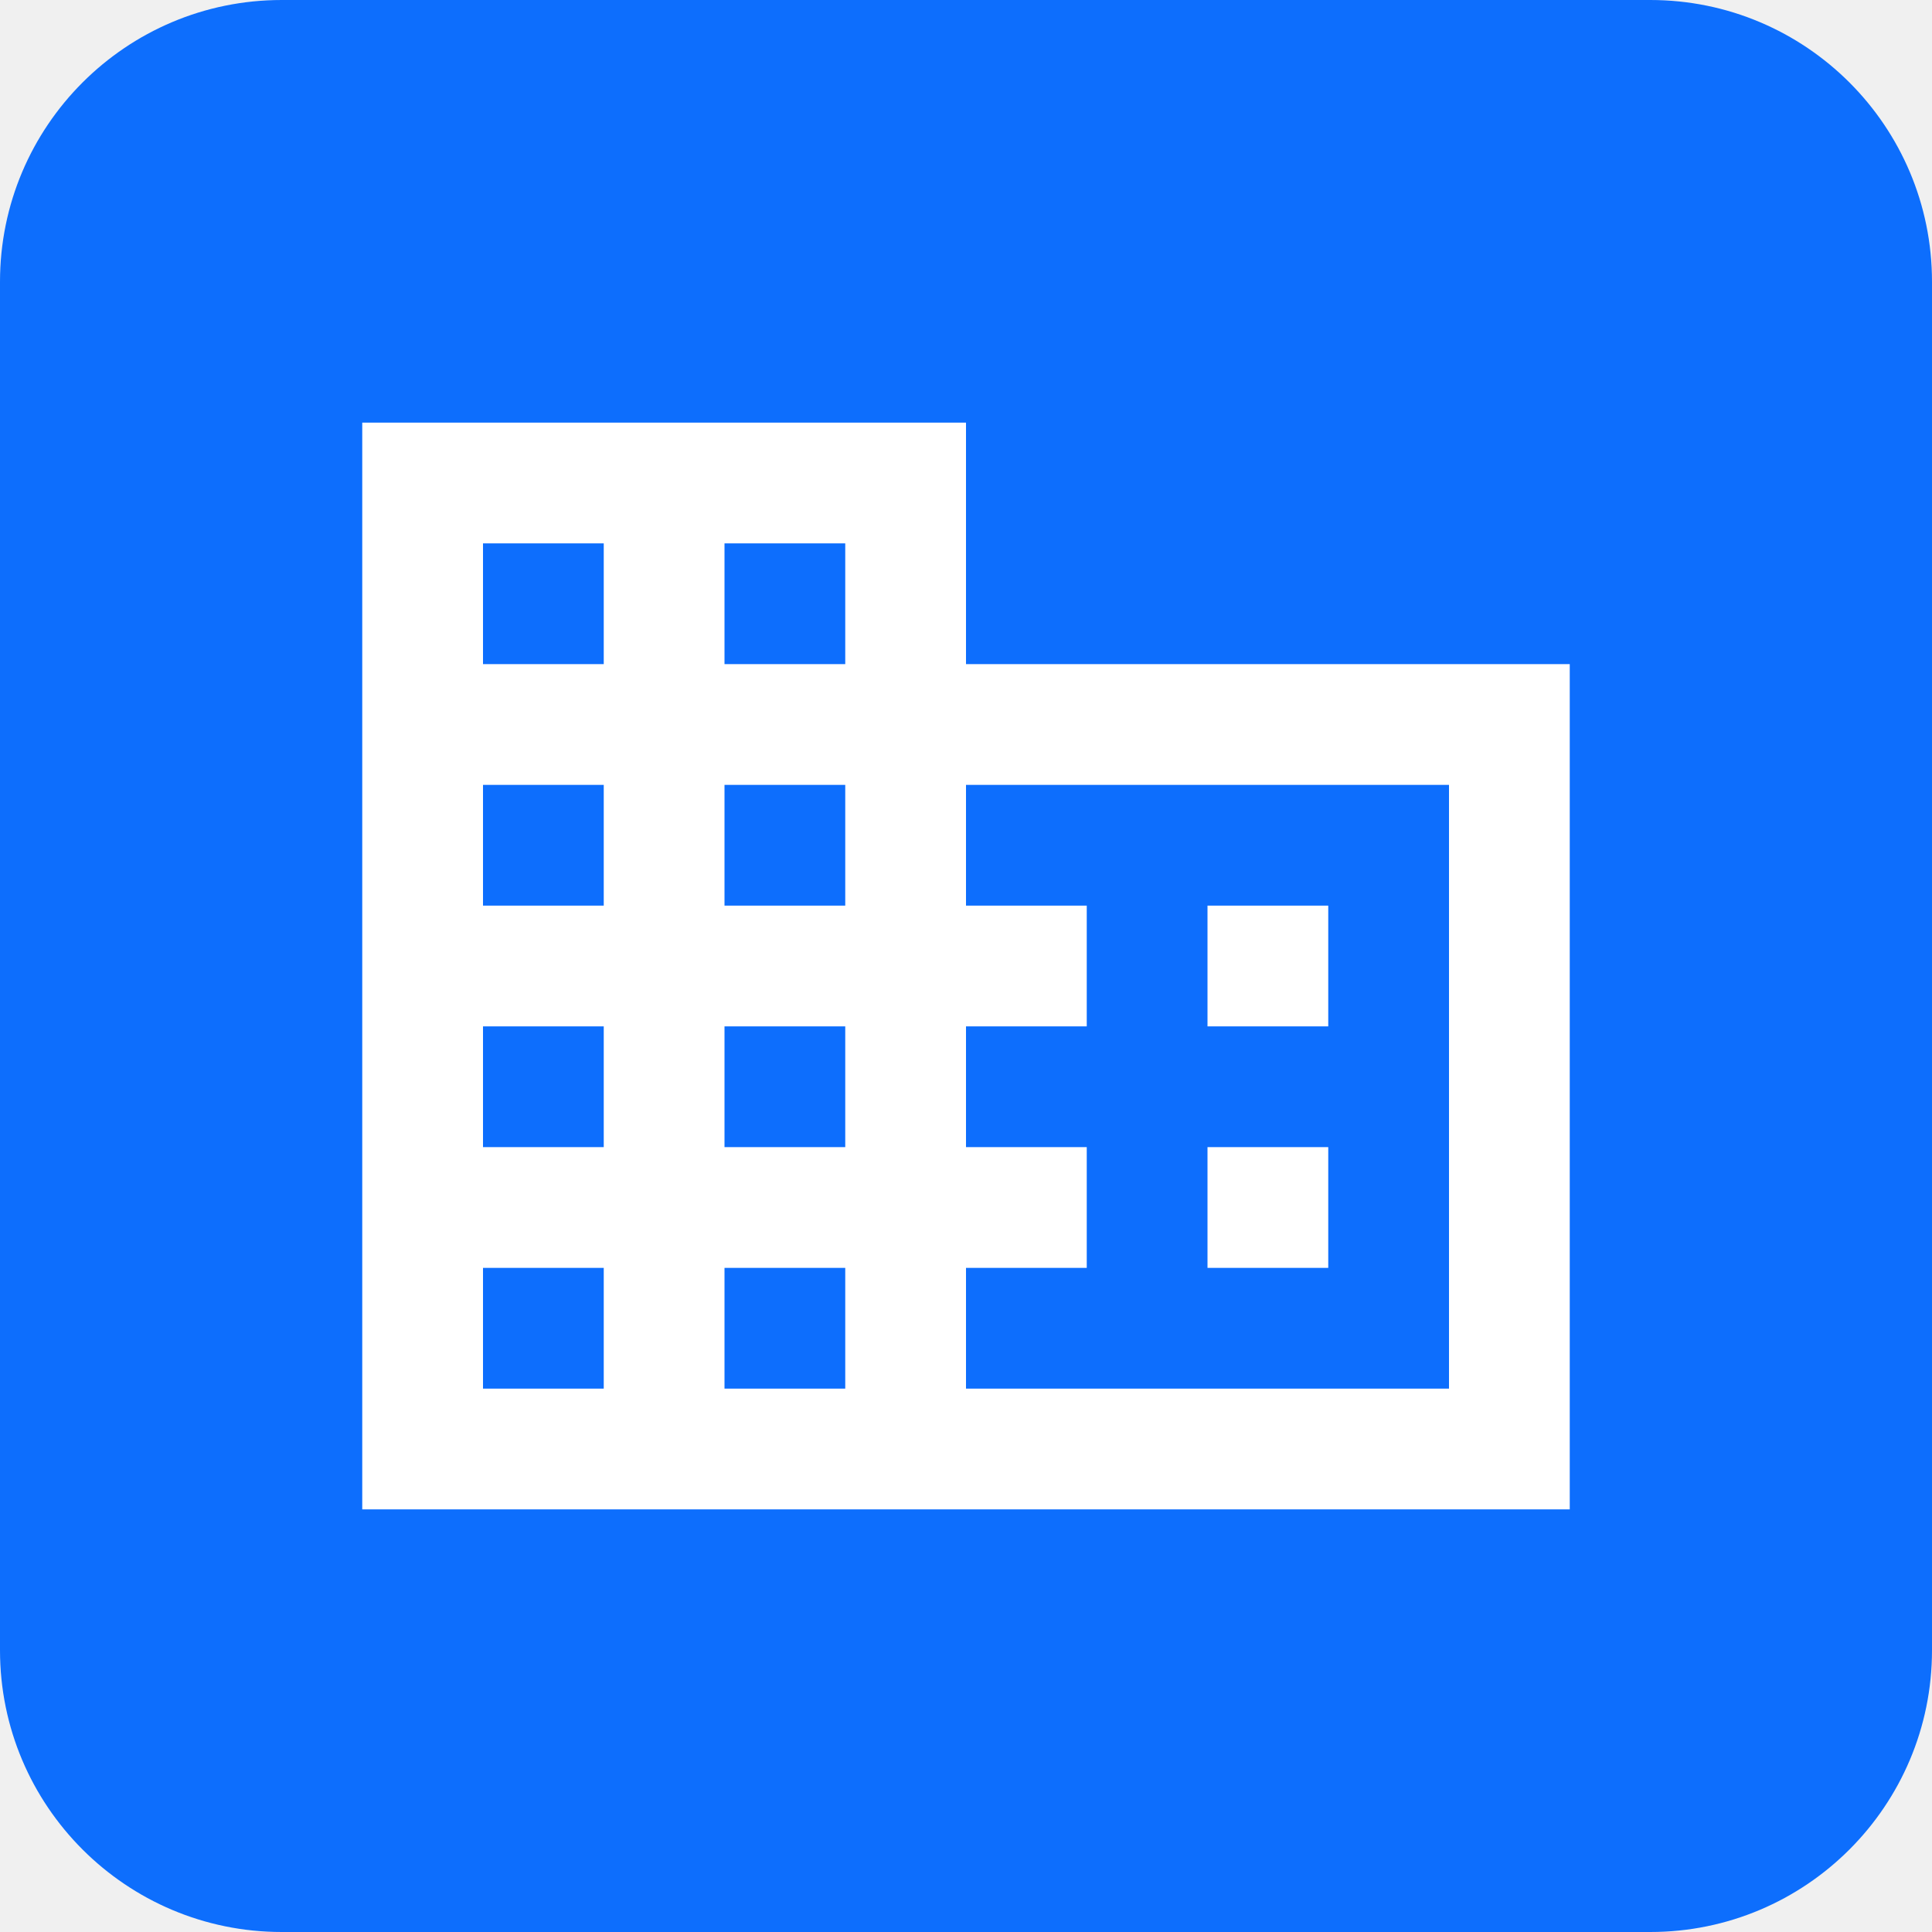
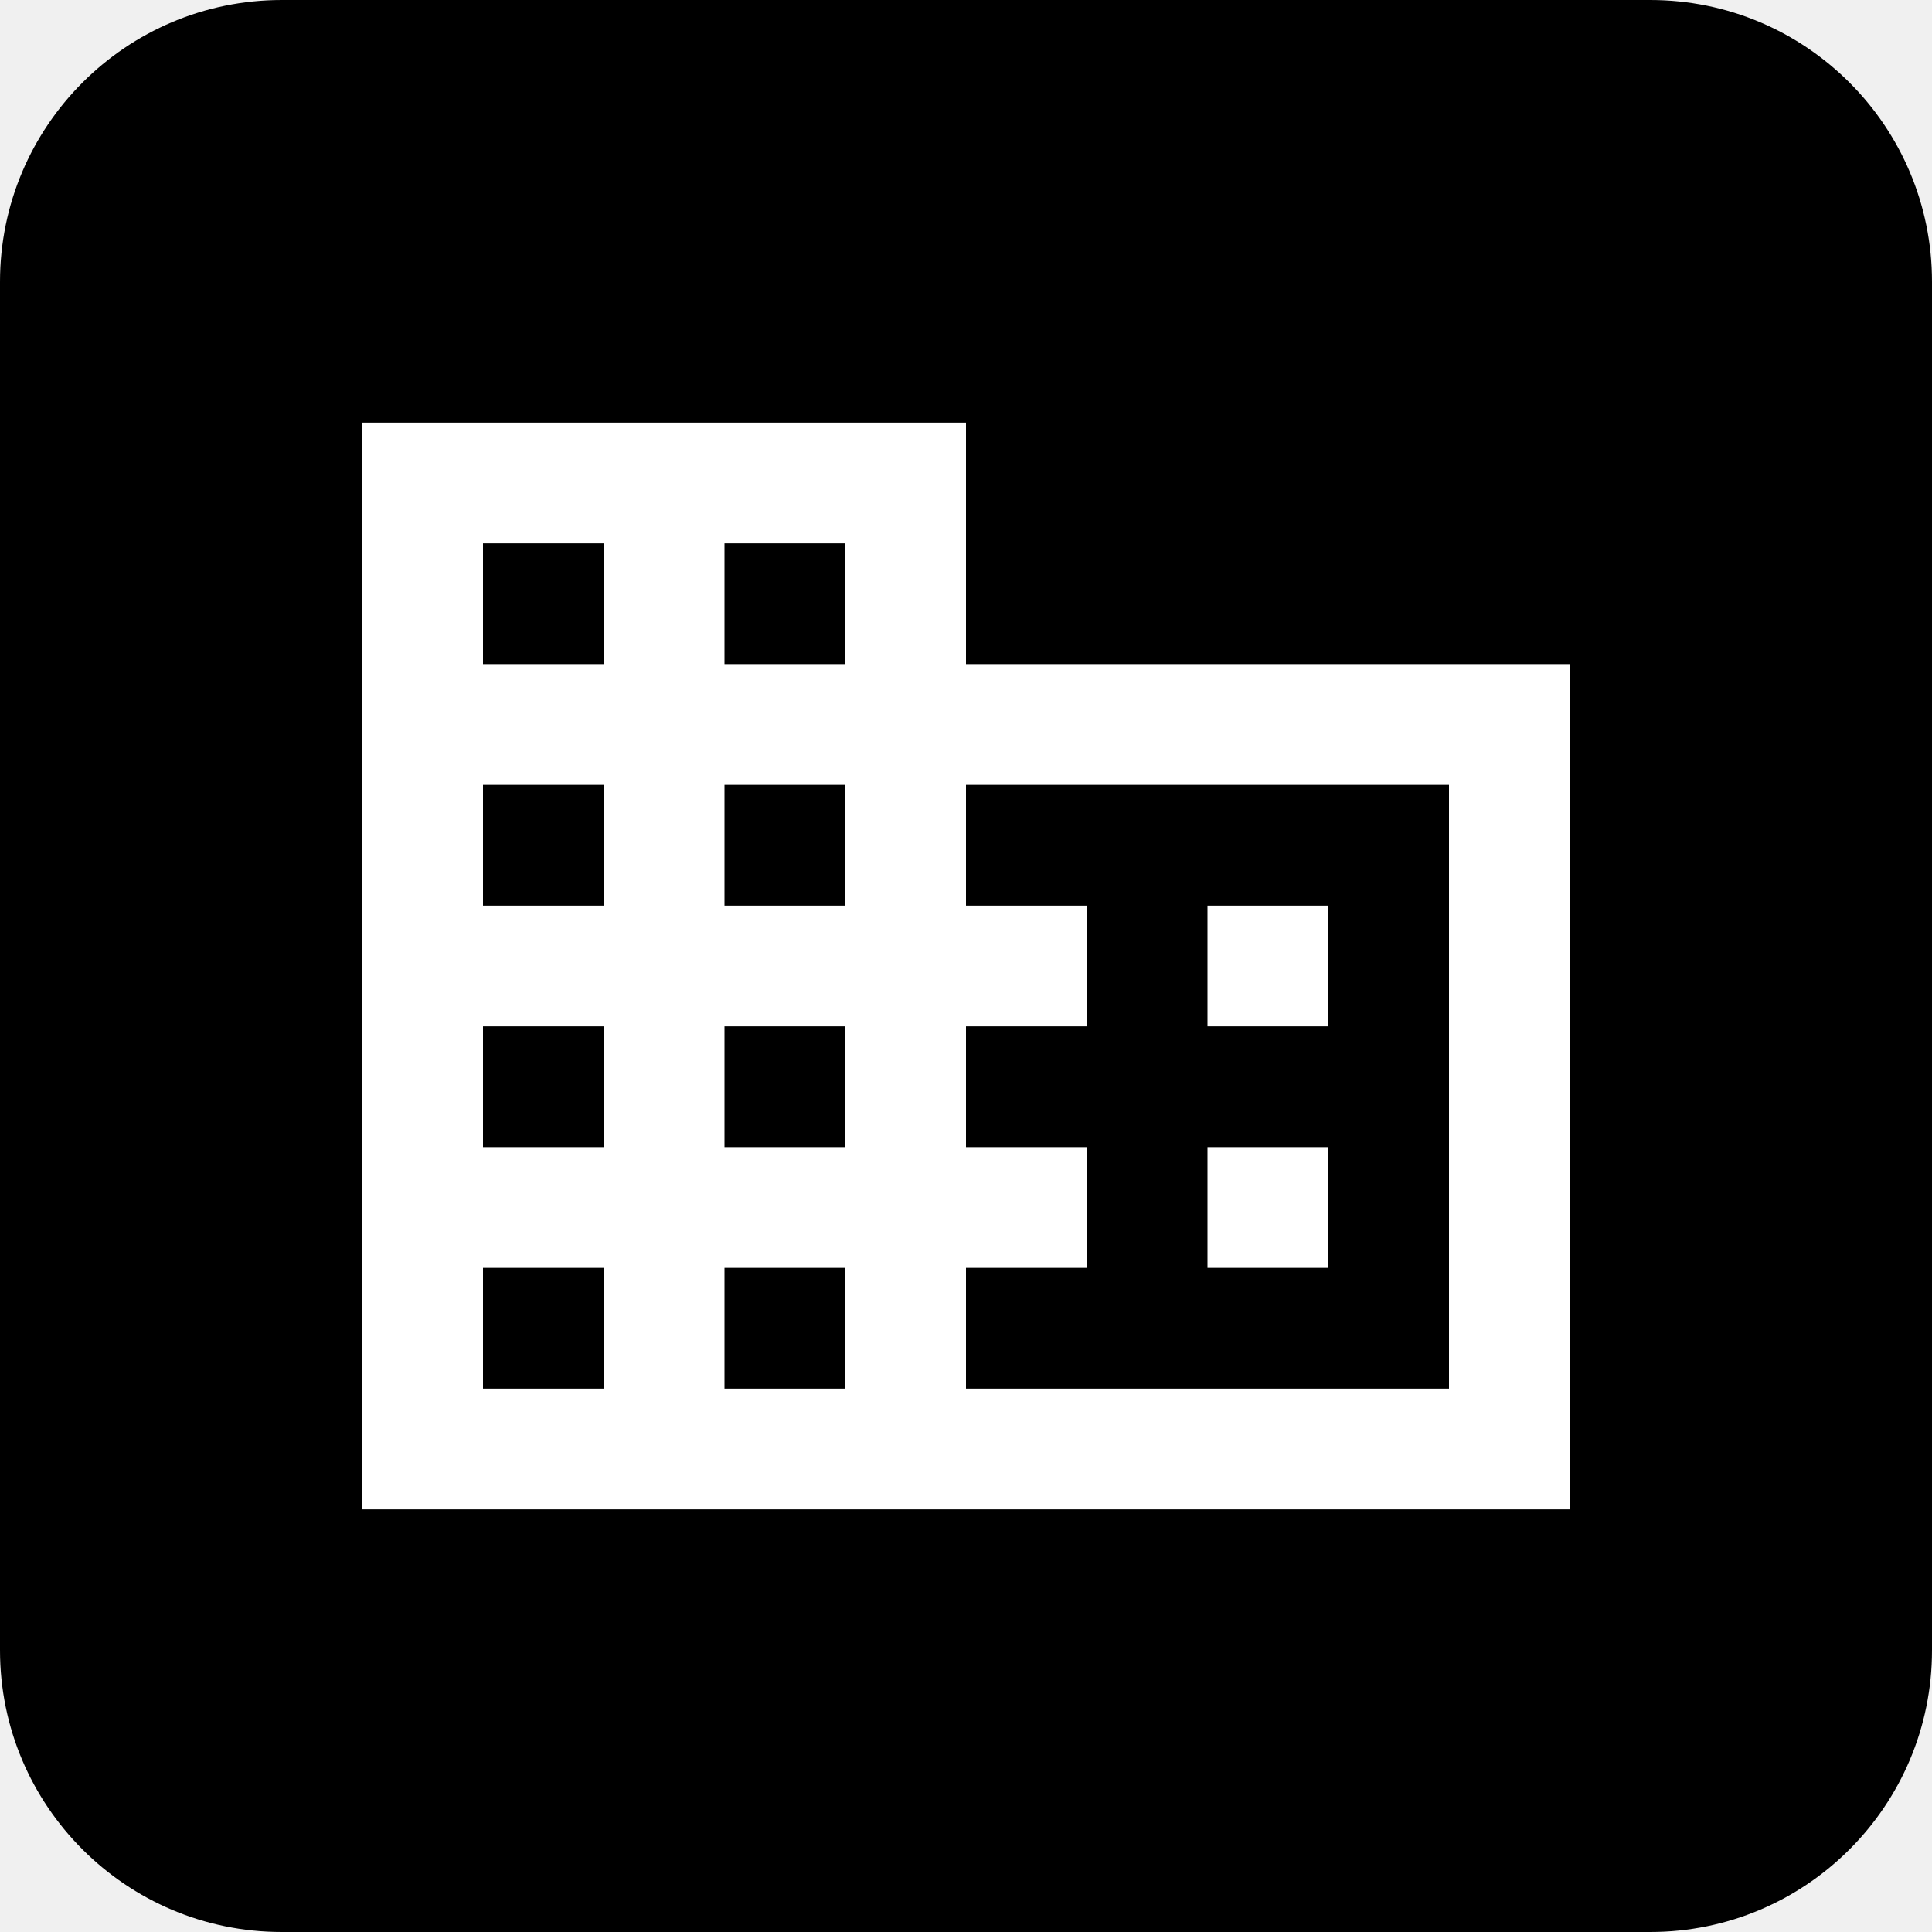
<svg xmlns="http://www.w3.org/2000/svg" viewBox="0 0 24 24" width="32" height="32">
-   <rect width="24" height="24" rx="3.5" fill="#0d6efd" />
+   <rect width="24" height="24" rx="3.5" fill="#000000" />
  <g transform="translate(3 3) scale(.75)">
    <path fill="#fff" d="M12 7V3H2v18h20V7H12zM6 19H4v-2h2v2zm0-4H4v-2h2v2zm0-4H4V9h2v2zm0-4H4V5h2v2zm4 12H8v-2h2v2zm0-4H8v-2h2v2zm0-4H8V9h2v2zm0-4H8V5h2v2zm10 12h-8v-2h2v-2h-2v-2h2v-2h-2V9h8v10zm-2-8h-2v2h2v-2zm0 4h-2v2h2v-2z" />
  </g>
</svg>
